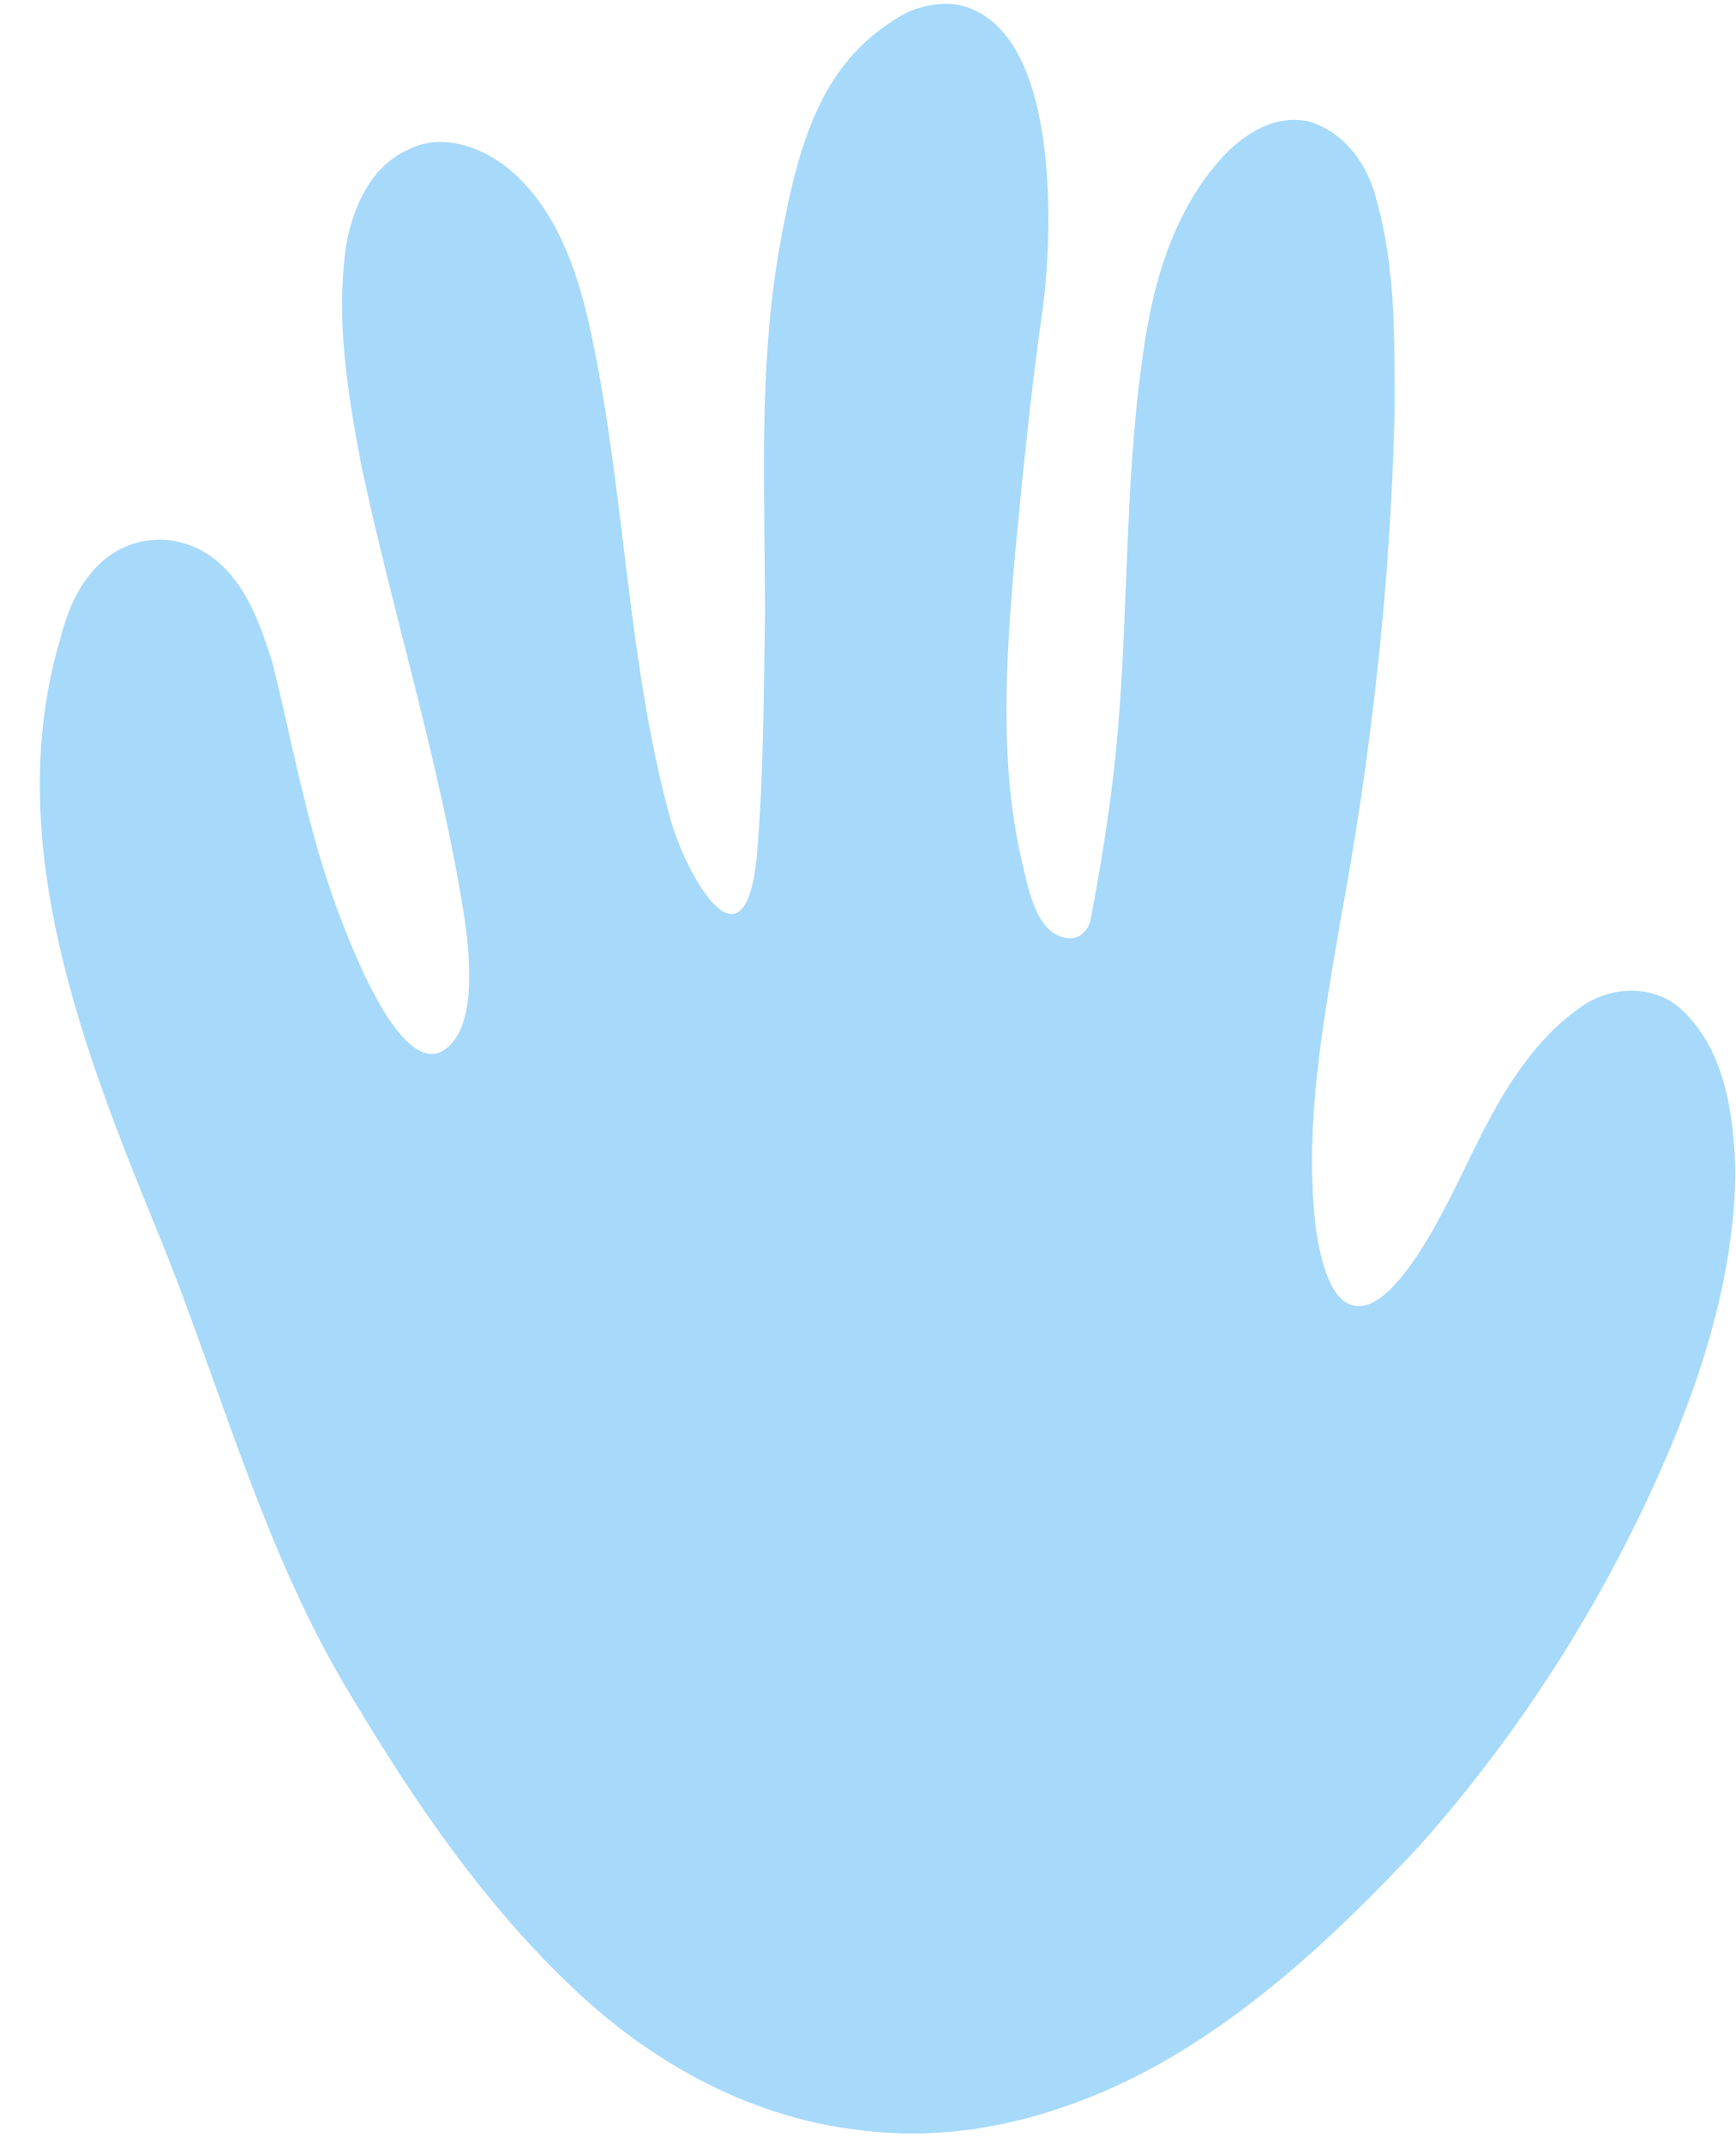
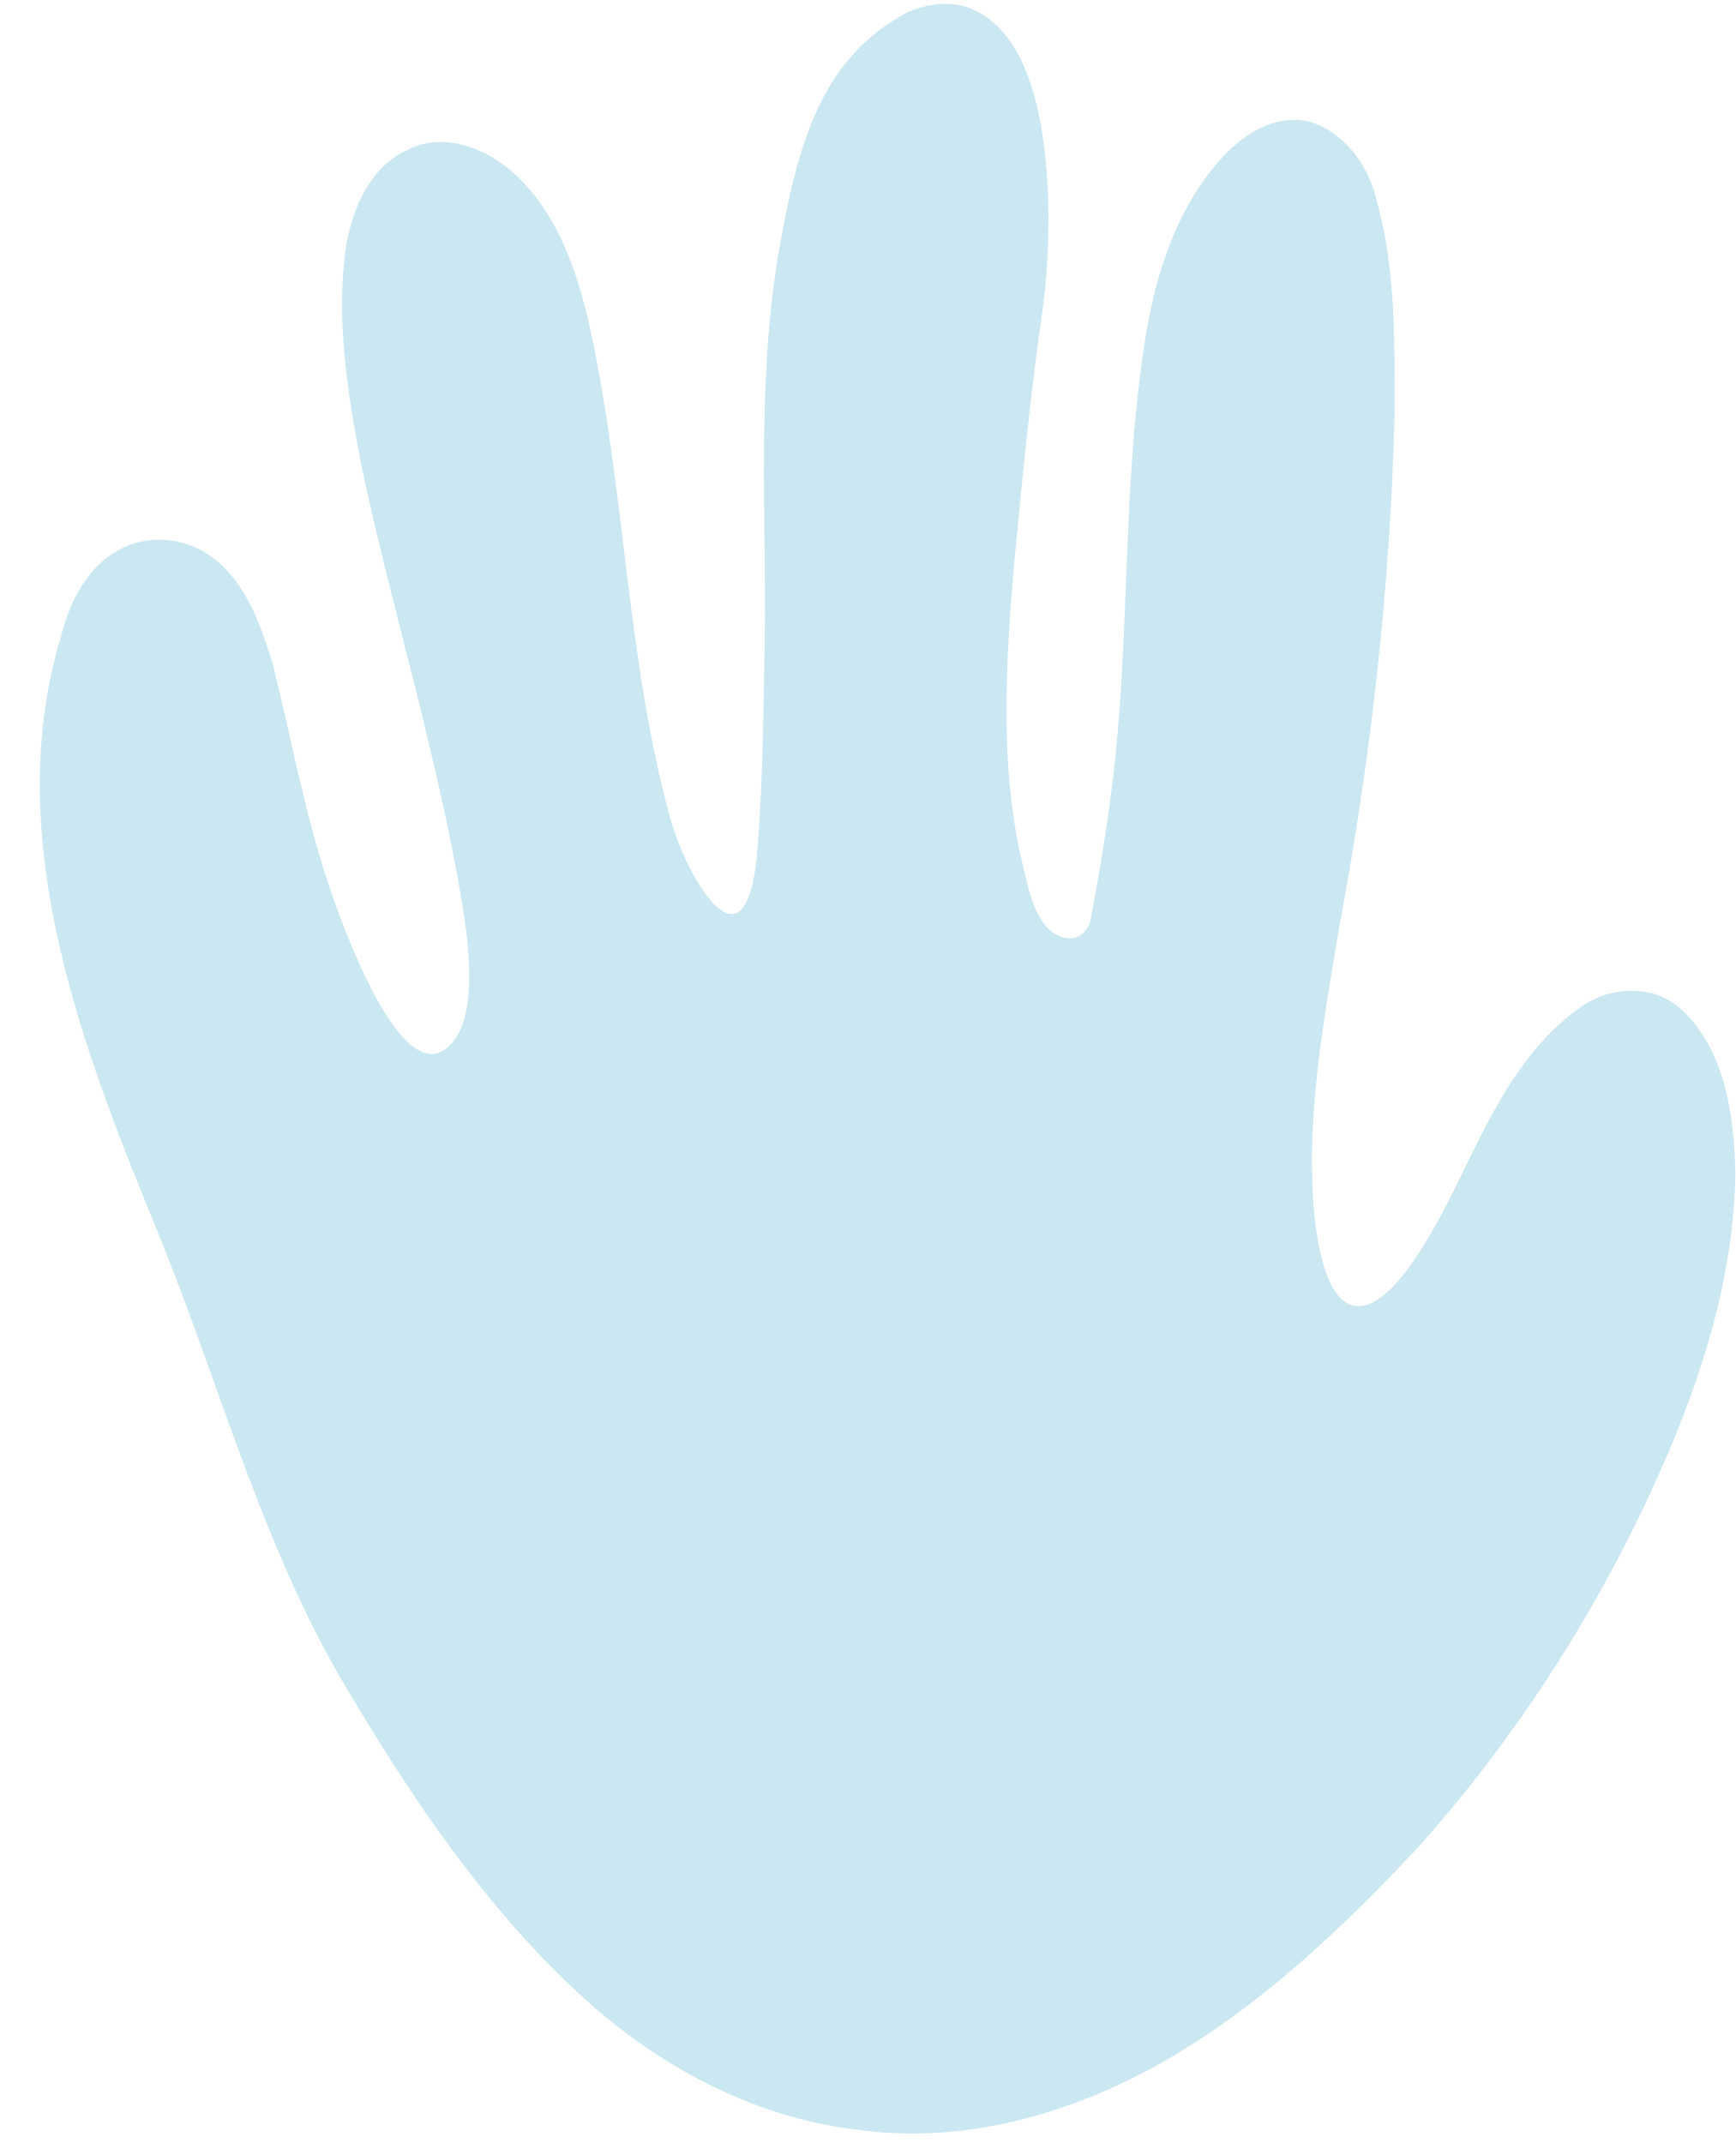
<svg xmlns="http://www.w3.org/2000/svg" viewBox="0 0 126.8 156.6">
-   <path fill="#a6d9fa" d="M123 73.9C121 71.9 117.7 72 115.5 73.6C111.9 76.1 109.6 80.1 107.7 84C106.6 86.1 102.3 96.2 98.9 95.4C96.9 95 96.3 90.9 96.1 89.4C95.3 82 96.7 74.7 97.9 67.5C100.2 55.2 101.6 42.7 101.9 30.2C101.9 25 102 19.7 100.6 14.7C100 12.1 98.3 9.7 95.7 8.9C93.3 8.3 91 9.7 89.4 11.4C85.7 15.4 84.2 20.8 83.5 26C82.1 35.7 82.5 45.6 81.5 55.3C81.1 59.1 80.5 62.9 79.8 66.6C79.7 67.1 79.7 67.6 79.3 68C78.9 68.6 78.1 68.7 77.4 68.4C75.6 67.7 75.1 64.7 74.7 63.1C73 55.9 73.5 48.4 74.1 41.2C74.7 34.9 75.3 28.7 76.2 22.5C76.9 17.2 77.4 3.7 71.3 0.8C69.8 0 67.9 0.2 66.3 0.9C64.8 1.7 63.5 2.7 62.4 3.9C58.9 7.7 57.8 13.4 56.9 18.4C55.4 27.2 55.9 36.1 55.9 44.9C55.8 50.8 55.8 56.7 55.3 62.6C54.4 71.5 50.2 64.1 49 59.9C45.8 48.3 45.7 36.1 43.2 24.4C42.3 20.2 40.9 15.8 37.7 12.8C35.7 10.9 32.5 9.6 29.9 10.9C27.1 12.1 25.8 15.1 25.3 17.9C24.5 23.3 25.4 28.7 26.4 34C28.7 44.8 32 55.3 33.8 66.2C34.2 68.7 34.9 73.7 33.2 76C29.6 80.8 24.9 67.2 24.2 65.2C22.3 59.7 21.3 54 19.9 48.4C19.1 45.9 18.2 43.2 16.2 41.3C13.2 38.5 8.8 38.9 6.4 42.2C5.4 43.5 4.8 45.1 4.4 46.7C0 61.5 6.2 77.1 11.8 90.7C16.3 101.9 19.4 113.7 25.7 124C30.3 131.7 35.4 139.2 42 145.4C47.8 150.9 55.2 154.9 63.2 155.7C70.6 156.6 78 154.5 84.4 151C91.8 146.9 98 141 103.7 134.9C111 126.7 117 117.3 121.4 107.3C124.4 100.5 126.7 93.2 126.8 85.7C126.7 81.6 126.1 76.9 123 73.9L123 73.9" />
+   <path fill="#cae7f2" d="M123 73.9C121 71.9 117.7 72 115.5 73.6C111.9 76.1 109.6 80.1 107.7 84C106.6 86.1 102.3 96.2 98.9 95.4C96.9 95 96.3 90.9 96.1 89.4C95.3 82 96.7 74.7 97.9 67.5C100.2 55.2 101.6 42.7 101.9 30.2C101.9 25 102 19.7 100.6 14.7C100 12.1 98.3 9.7 95.7 8.9C93.3 8.3 91 9.7 89.4 11.4C85.7 15.4 84.2 20.8 83.5 26C82.1 35.7 82.5 45.6 81.5 55.3C81.1 59.1 80.5 62.9 79.8 66.6C79.7 67.1 79.7 67.6 79.3 68C78.9 68.6 78.1 68.7 77.4 68.4C75.6 67.7 75.1 64.7 74.7 63.1C73 55.9 73.5 48.4 74.1 41.2C74.7 34.9 75.3 28.7 76.2 22.5C76.9 17.2 77.4 3.7 71.3 0.8C69.8 0 67.9 0.2 66.3 0.9C64.8 1.7 63.5 2.7 62.4 3.9C58.9 7.7 57.8 13.4 56.9 18.4C55.4 27.2 55.9 36.1 55.9 44.9C55.8 50.8 55.8 56.7 55.3 62.6C54.4 71.5 50.2 64.1 49 59.9C45.8 48.3 45.7 36.1 43.2 24.4C42.3 20.2 40.9 15.8 37.7 12.8C35.7 10.9 32.5 9.6 29.9 10.9C27.1 12.1 25.8 15.1 25.3 17.9C24.5 23.3 25.4 28.7 26.4 34C28.7 44.8 32 55.3 33.8 66.2C34.2 68.7 34.9 73.7 33.2 76C29.6 80.8 24.9 67.2 24.2 65.2C22.3 59.7 21.3 54 19.9 48.4C19.1 45.9 18.2 43.2 16.2 41.3C13.2 38.5 8.8 38.9 6.4 42.2C5.4 43.5 4.8 45.1 4.4 46.7C0 61.5 6.2 77.1 11.8 90.7C16.3 101.9 19.4 113.7 25.7 124C30.3 131.7 35.4 139.2 42 145.4C47.8 150.9 55.2 154.9 63.2 155.7C70.6 156.6 78 154.5 84.4 151C91.8 146.9 98 141 103.7 134.9C111 126.7 117 117.3 121.4 107.3C124.4 100.5 126.7 93.2 126.8 85.7C126.7 81.6 126.1 76.9 123 73.9L123 73.9" />
</svg>
